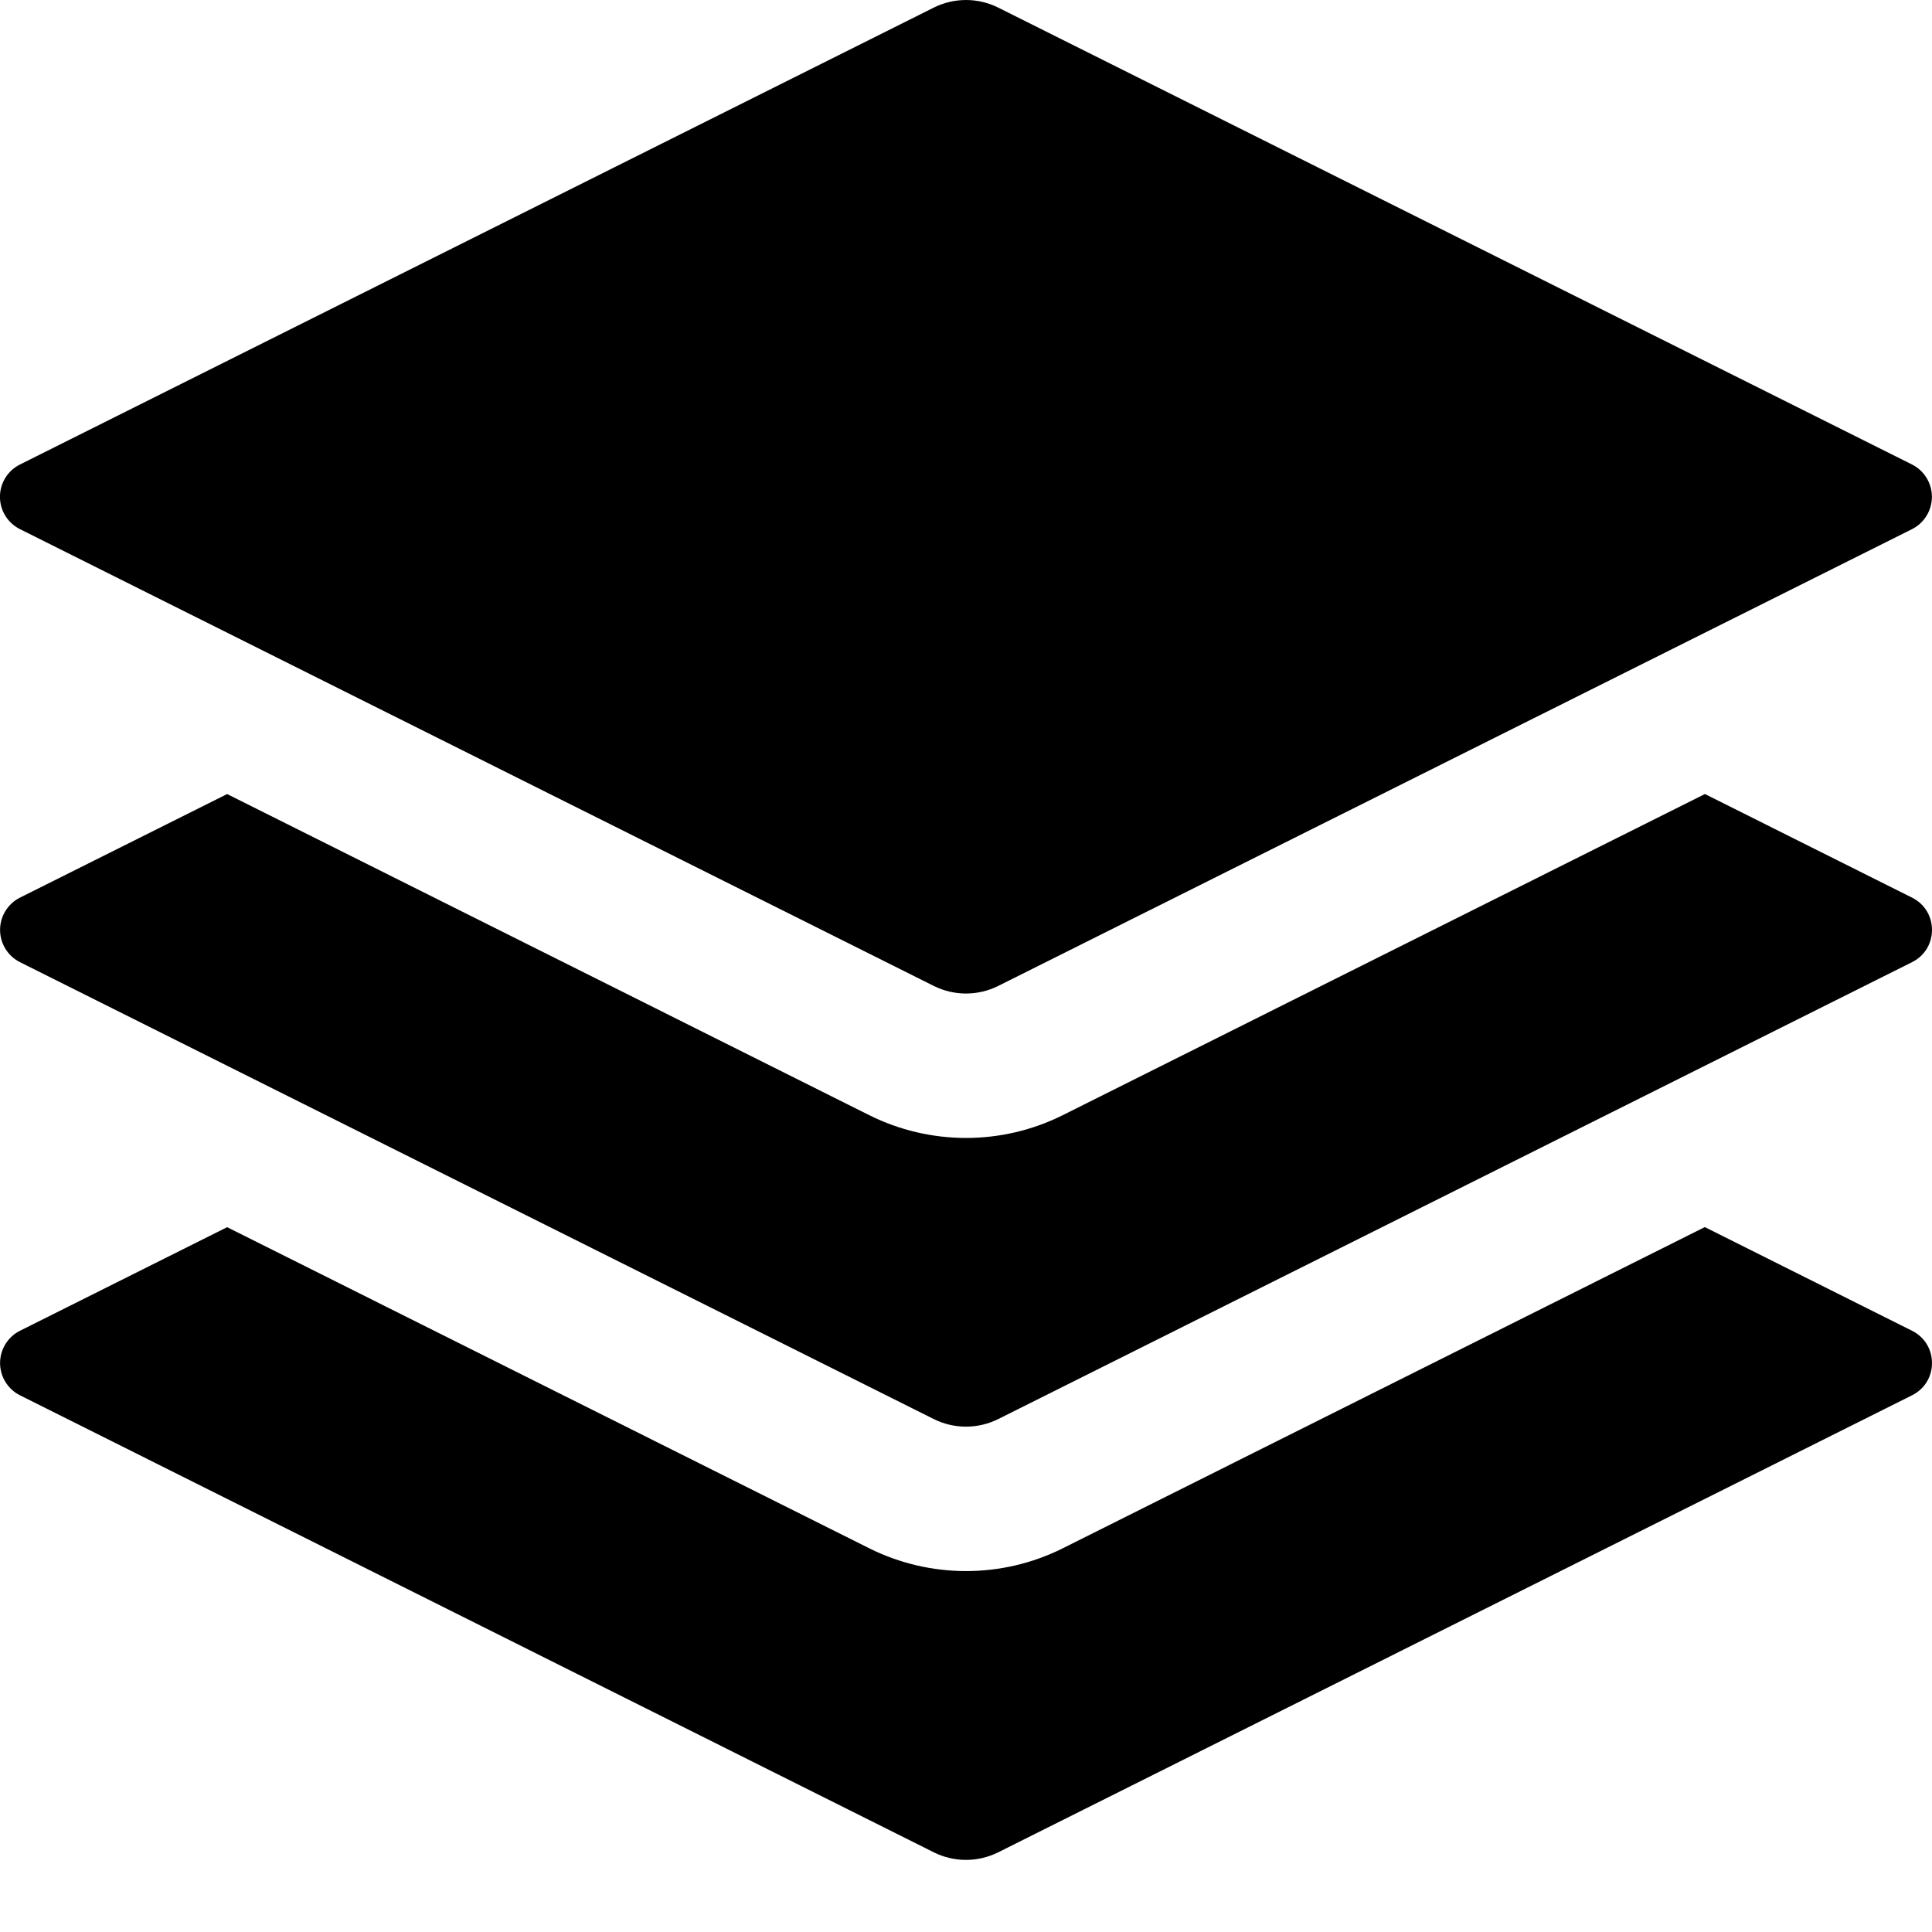
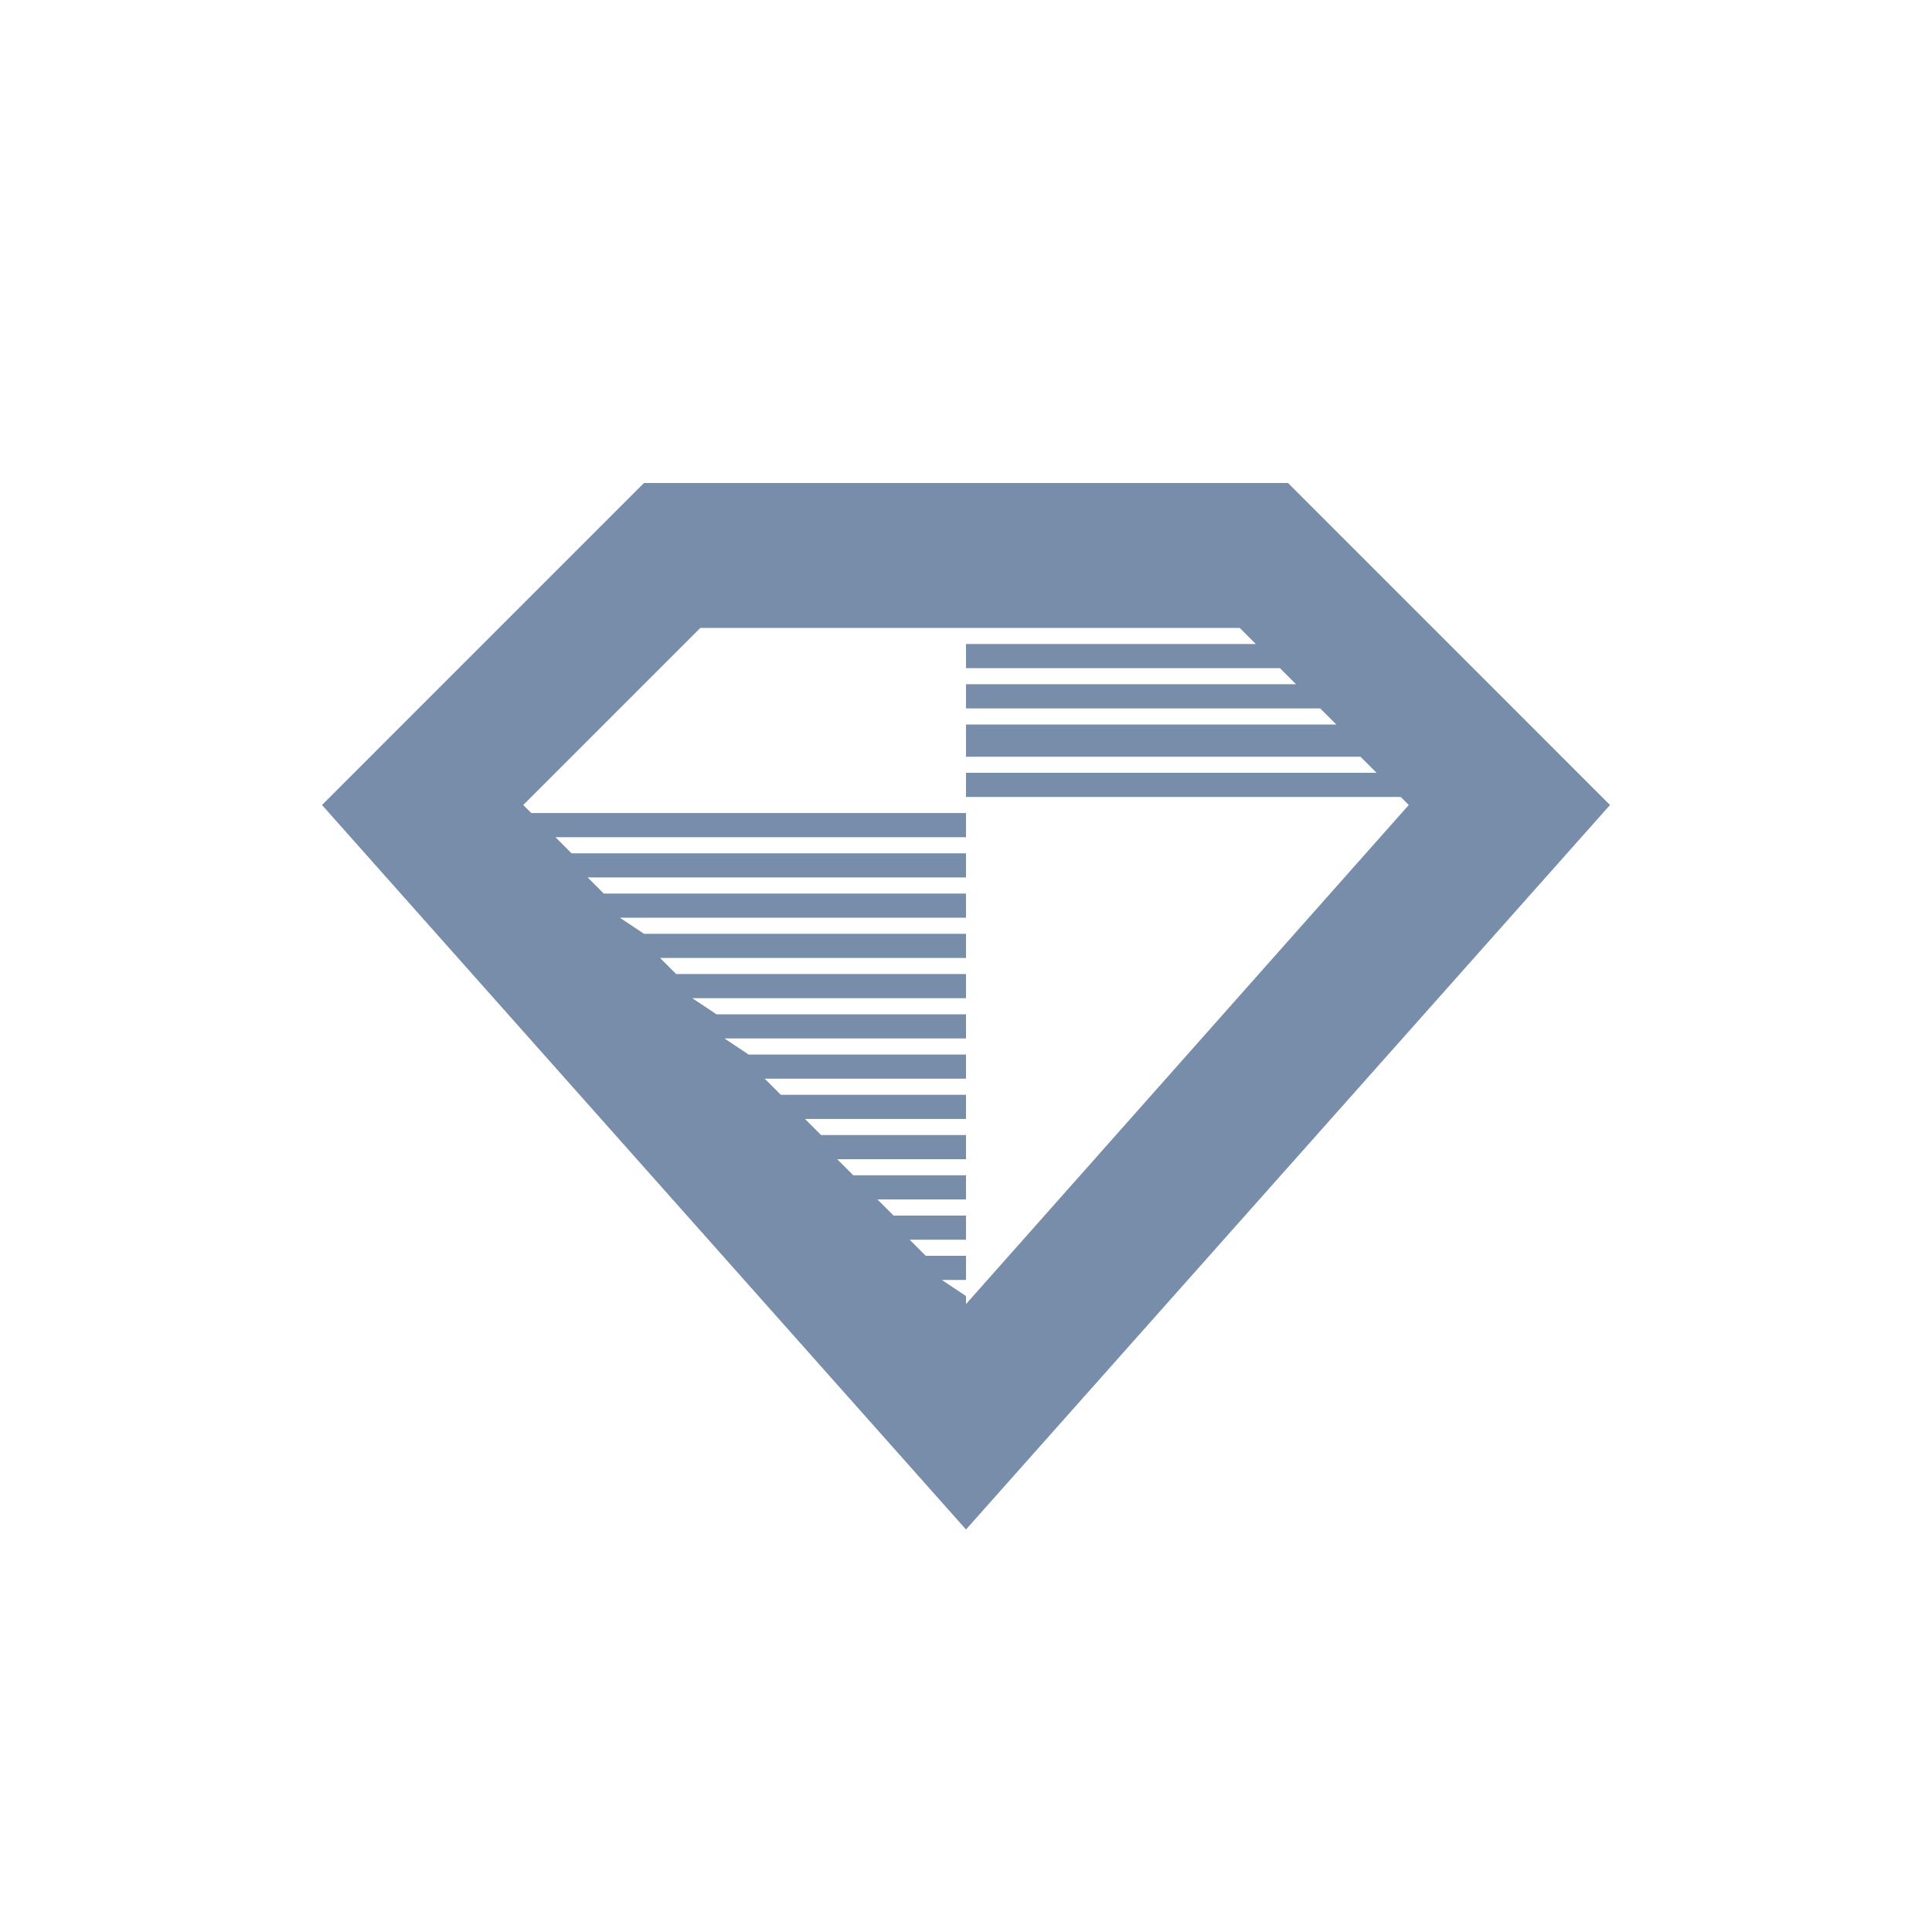
- <svg xmlns="http://www.w3.org/2000/svg" width="16" height="16" fill="currentColor" class="bi bi-stack" viewBox="0 0 16 16">
-   <path d="m14.12 10.163 1.715.858c.22.11.22.424 0 .534L8.267 15.34a.598.598 0 0 1-.534 0L.165 11.555a.299.299 0 0 1 0-.534l1.716-.858 5.317 2.659c.505.252 1.1.252 1.604 0l5.317-2.66zM7.733.063a.598.598 0 0 1 .534 0l7.568 3.784a.3.3 0 0 1 0 .535L8.267 8.165a.598.598 0 0 1-.534 0L.165 4.382a.299.299 0 0 1 0-.535L7.733.063z" />
-   <path d="m14.12 6.576 1.715.858c.22.11.22.424 0 .534l-7.568 3.784a.598.598 0 0 1-.534 0L.165 7.968a.299.299 0 0 1 0-.534l1.716-.858 5.317 2.659c.505.252 1.1.252 1.604 0l5.317-2.659z" />
+ <svg width="24" height="24" focusable="false" style="fill: #778da9">
+   <path d="m16 6 4 4-8 9-8-9 4-4h8Zm-4 10.2 5.5-6.2-.1-.1H12v-.3h5.1l-.2-.2H12V9h4.6l-.2-.2H12v-.3h4.1l-.2-.2H12V8h3.6l-.2-.2H8.7L6.5 10l.1.1H12v.3H6.9l.2.2H12v.3H7.3l.2.2H12v.3H7.7l.3.2h4v.3H8.2l.2.2H12v.3H8.6l.3.2H12v.3H9l.3.2H12v.3H9.5l.2.2H12v.3h-2l.2.2H12v.3h-1.6l.2.2H12v.3h-1.1l.2.2h.9v.3h-.7l.2.2h.5v.3h-.3l.3.2Z" fill-rule="evenodd" />
</svg>
